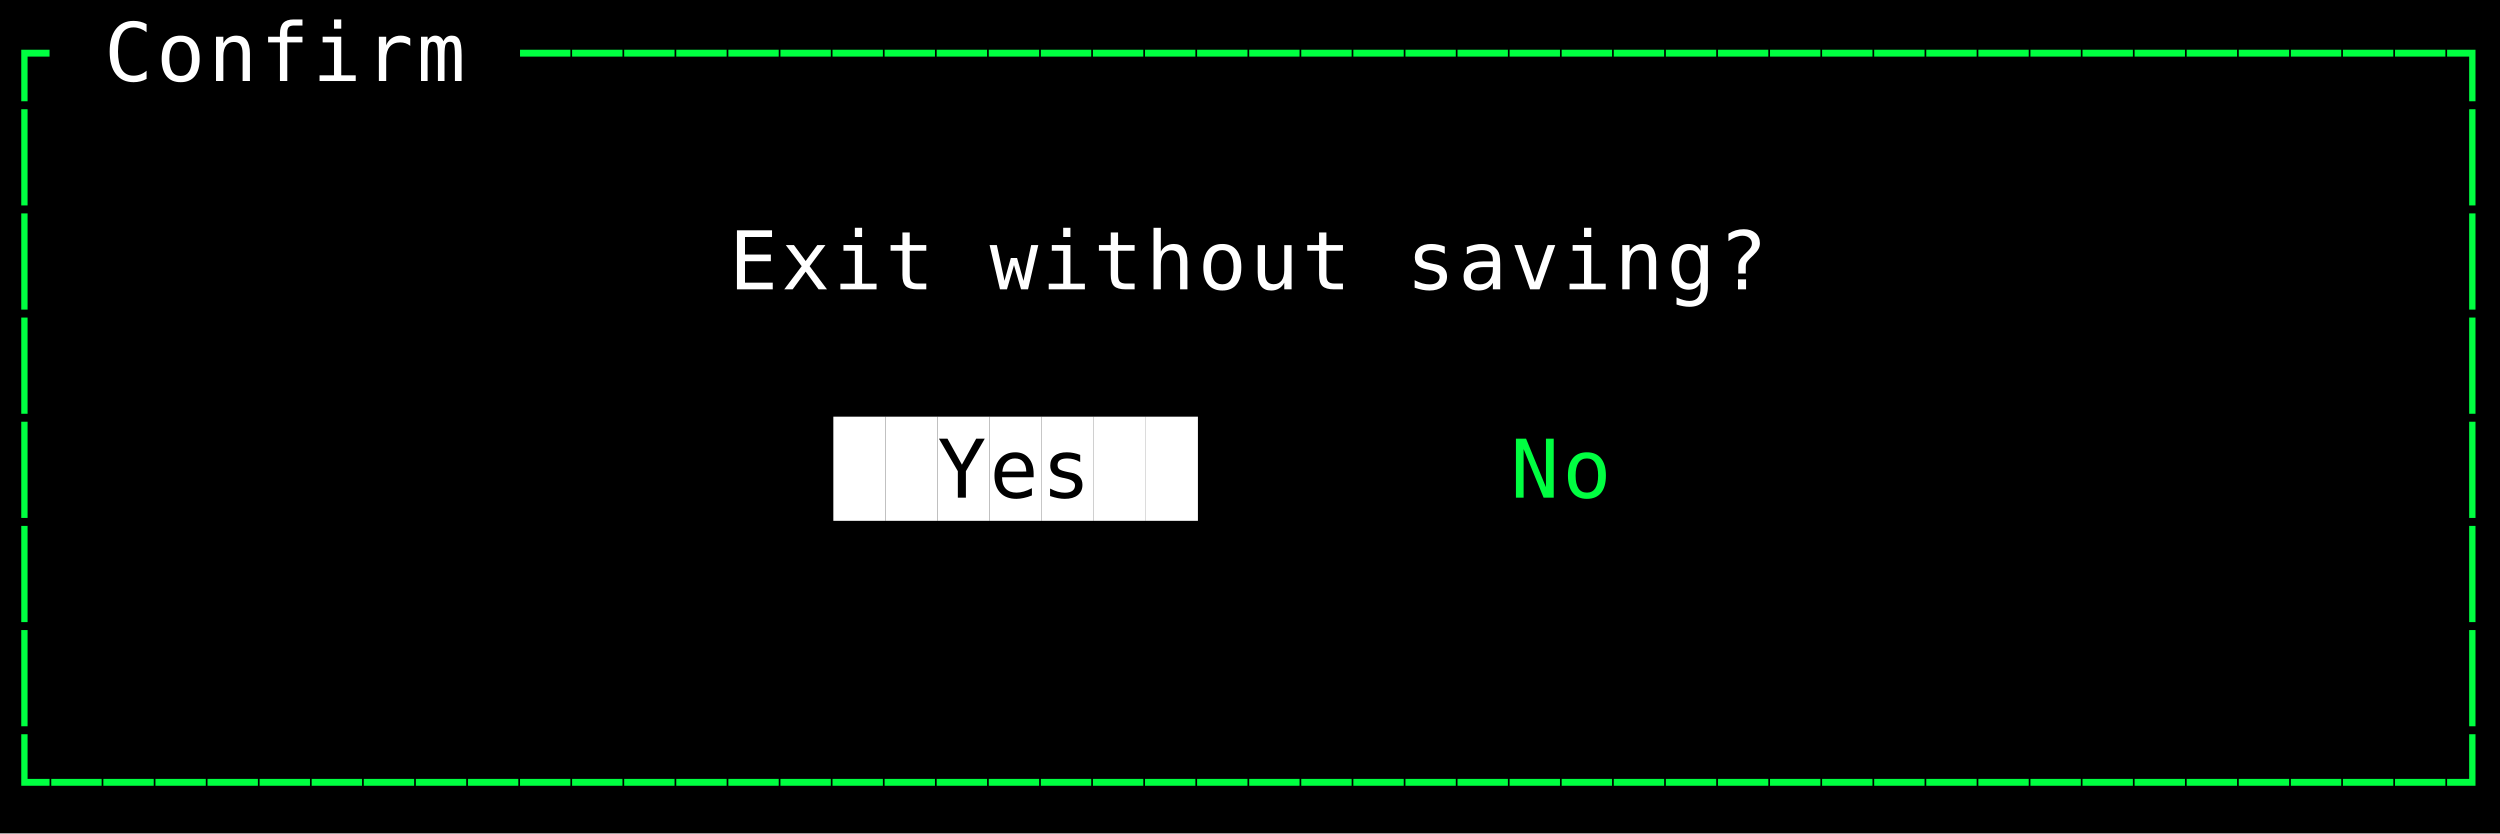
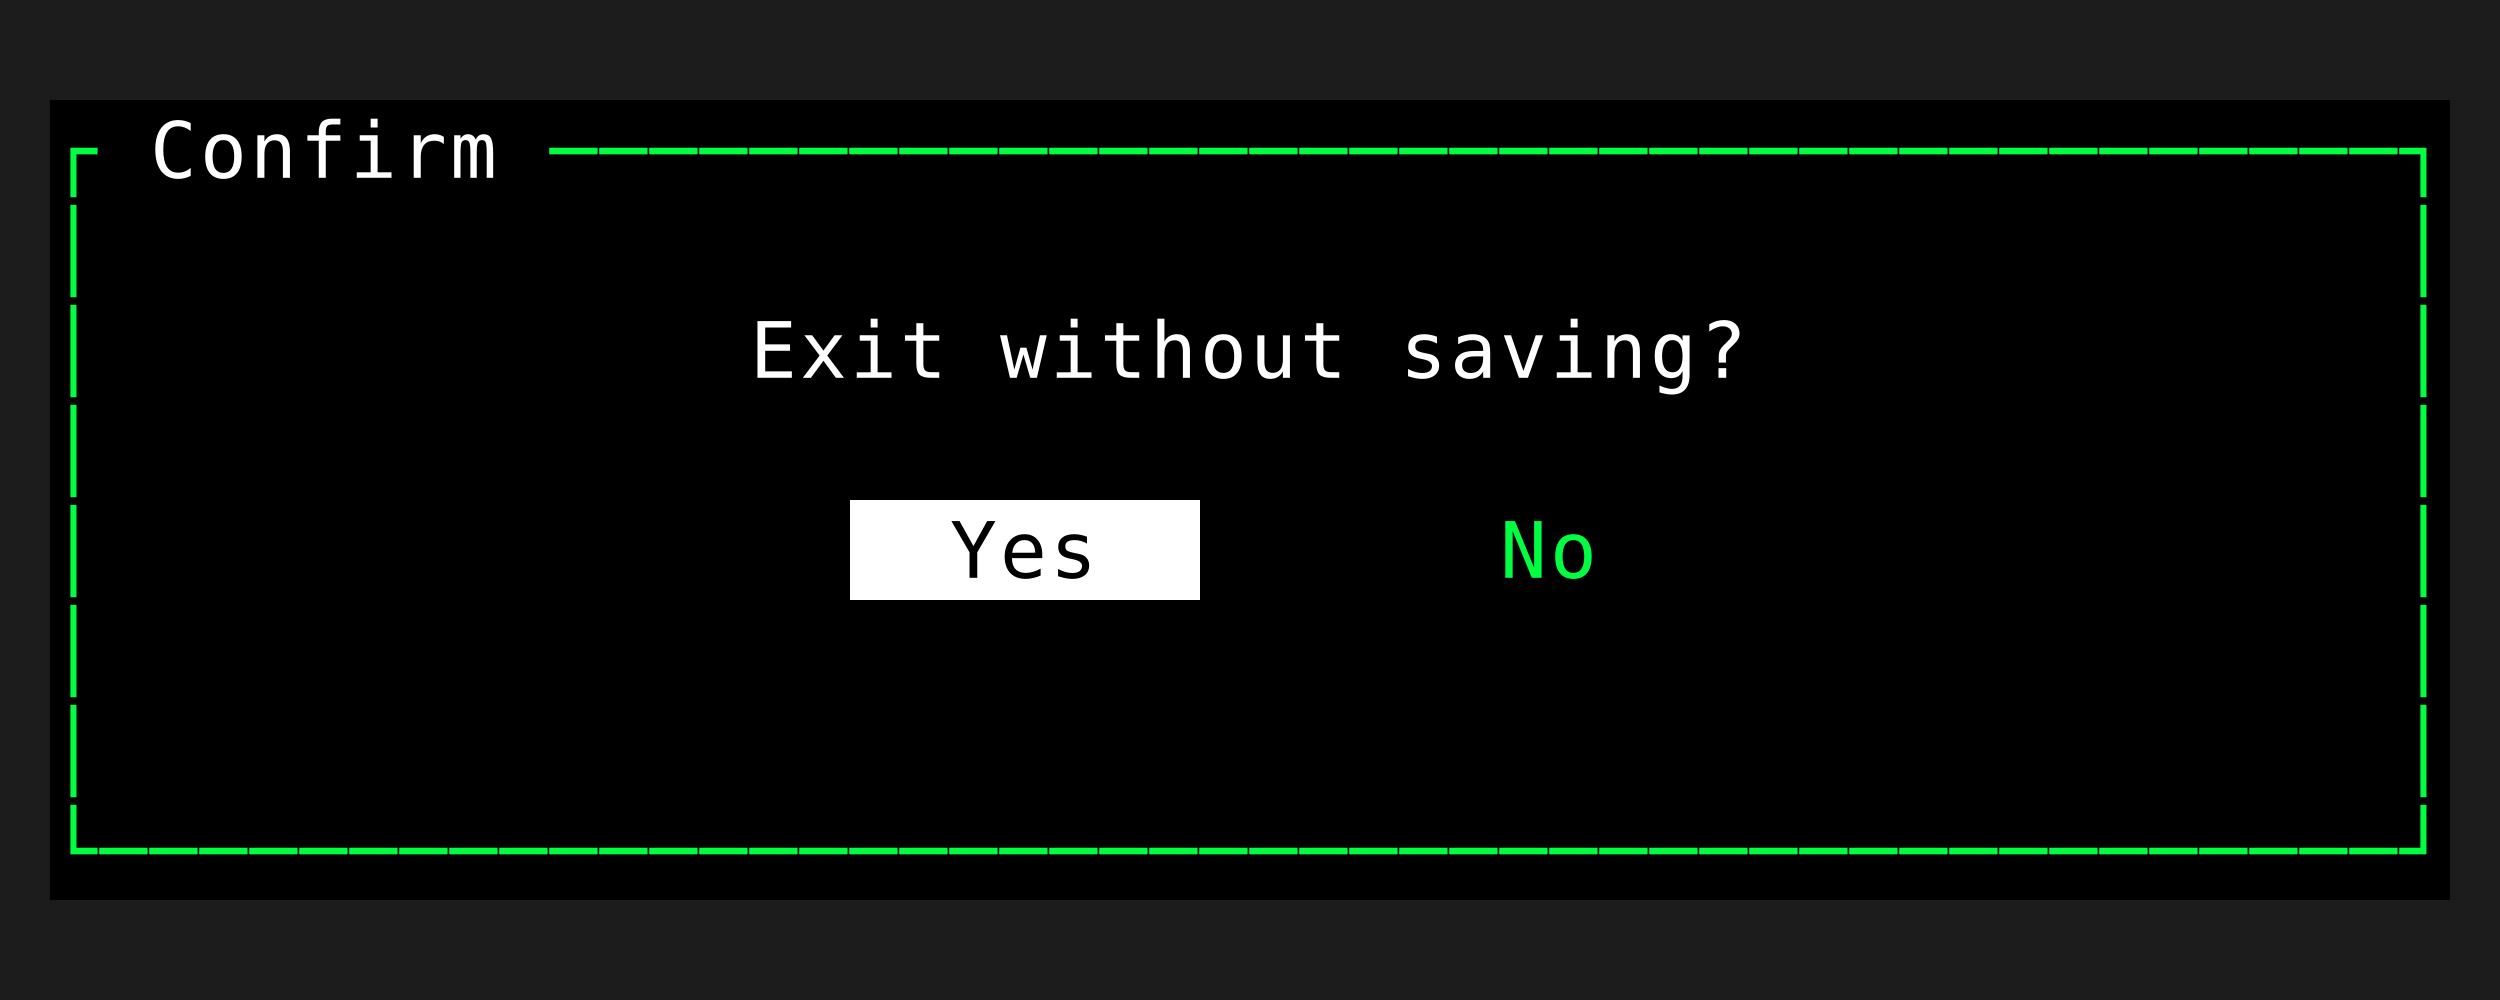
- <svg xmlns="http://www.w3.org/2000/svg" width="432" height="144" viewBox="0 0 432 144" role="img" aria-label="Confirm dialog — Yes focused" style="background:#000000">
+ <svg xmlns="http://www.w3.org/2000/svg" width="450" height="180" viewBox="0 0 450 180" role="img" aria-label="Confirm dialog — Yes focused" style="background:#000000">
  <rect width="100%" height="100%" fill="#000000" />
  <g font-family="ui-monospace, SFMono-Regular, Menlo, Consolas, monospace" font-size="14">
-     <text x="0" y="14" fill="#00ff41">┌</text>
-     <text x="18" y="14" fill="#ffffff">C</text>
-     <text x="27" y="14" fill="#ffffff">o</text>
-     <text x="36" y="14" fill="#ffffff">n</text>
-     <text x="45" y="14" fill="#ffffff">f</text>
-     <text x="54" y="14" fill="#ffffff">i</text>
-     <text x="63" y="14" fill="#ffffff">r</text>
-     <text x="72" y="14" fill="#ffffff">m</text>
-     <text x="90" y="14" fill="#00ff41">─</text>
-     <text x="99" y="14" fill="#00ff41">─</text>
-     <text x="108" y="14" fill="#00ff41">─</text>
-     <text x="117" y="14" fill="#00ff41">─</text>
-     <text x="126" y="14" fill="#00ff41">─</text>
-     <text x="135" y="14" fill="#00ff41">─</text>
-     <text x="144" y="14" fill="#00ff41">─</text>
-     <text x="153" y="14" fill="#00ff41">─</text>
-     <text x="162" y="14" fill="#00ff41">─</text>
-     <text x="171" y="14" fill="#00ff41">─</text>
-     <text x="180" y="14" fill="#00ff41">─</text>
-     <text x="189" y="14" fill="#00ff41">─</text>
-     <text x="198" y="14" fill="#00ff41">─</text>
-     <text x="207" y="14" fill="#00ff41">─</text>
-     <text x="216" y="14" fill="#00ff41">─</text>
-     <text x="225" y="14" fill="#00ff41">─</text>
-     <text x="234" y="14" fill="#00ff41">─</text>
-     <text x="243" y="14" fill="#00ff41">─</text>
-     <text x="252" y="14" fill="#00ff41">─</text>
-     <text x="261" y="14" fill="#00ff41">─</text>
-     <text x="270" y="14" fill="#00ff41">─</text>
-     <text x="279" y="14" fill="#00ff41">─</text>
-     <text x="288" y="14" fill="#00ff41">─</text>
-     <text x="297" y="14" fill="#00ff41">─</text>
-     <text x="306" y="14" fill="#00ff41">─</text>
-     <text x="315" y="14" fill="#00ff41">─</text>
-     <text x="324" y="14" fill="#00ff41">─</text>
-     <text x="333" y="14" fill="#00ff41">─</text>
-     <text x="342" y="14" fill="#00ff41">─</text>
-     <text x="351" y="14" fill="#00ff41">─</text>
-     <text x="360" y="14" fill="#00ff41">─</text>
-     <text x="369" y="14" fill="#00ff41">─</text>
-     <text x="378" y="14" fill="#00ff41">─</text>
-     <text x="387" y="14" fill="#00ff41">─</text>
-     <text x="396" y="14" fill="#00ff41">─</text>
-     <text x="405" y="14" fill="#00ff41">─</text>
-     <text x="414" y="14" fill="#00ff41">─</text>
-     <text x="423" y="14" fill="#00ff41">┐</text>
-     <text x="0" y="32" fill="#00ff41">│</text>
-     <text x="423" y="32" fill="#00ff41">│</text>
-     <text x="0" y="50" fill="#00ff41">│</text>
-     <text x="126" y="50" fill="#ffffff">E</text>
-     <text x="135" y="50" fill="#ffffff">x</text>
-     <text x="144" y="50" fill="#ffffff">i</text>
-     <text x="153" y="50" fill="#ffffff">t</text>
-     <text x="171" y="50" fill="#ffffff">w</text>
-     <text x="180" y="50" fill="#ffffff">i</text>
-     <text x="189" y="50" fill="#ffffff">t</text>
-     <text x="198" y="50" fill="#ffffff">h</text>
-     <text x="207" y="50" fill="#ffffff">o</text>
-     <text x="216" y="50" fill="#ffffff">u</text>
-     <text x="225" y="50" fill="#ffffff">t</text>
-     <text x="243" y="50" fill="#ffffff">s</text>
-     <text x="252" y="50" fill="#ffffff">a</text>
-     <text x="261" y="50" fill="#ffffff">v</text>
-     <text x="270" y="50" fill="#ffffff">i</text>
-     <text x="279" y="50" fill="#ffffff">n</text>
-     <text x="288" y="50" fill="#ffffff">g</text>
-     <text x="297" y="50" fill="#ffffff">?</text>
-     <text x="423" y="50" fill="#00ff41">│</text>
-     <text x="0" y="68" fill="#00ff41">│</text>
-     <text x="423" y="68" fill="#00ff41">│</text>
-     <text x="0" y="86" fill="#00ff41">│</text>
-     <rect x="144" y="72" width="9" height="18" fill="#ffffff" />
-     <rect x="153" y="72" width="9" height="18" fill="#ffffff" />
-     <rect x="162" y="72" width="9" height="18" fill="#ffffff" />
-     <text x="162" y="86" fill="#000000">Y</text>
-     <rect x="171" y="72" width="9" height="18" fill="#ffffff" />
-     <text x="171" y="86" fill="#000000">e</text>
-     <rect x="180" y="72" width="9" height="18" fill="#ffffff" />
-     <text x="180" y="86" fill="#000000">s</text>
-     <rect x="189" y="72" width="9" height="18" fill="#ffffff" />
-     <rect x="198" y="72" width="9" height="18" fill="#ffffff" />
-     <text x="261" y="86" fill="#00ff41">N</text>
-     <text x="270" y="86" fill="#00ff41">o</text>
-     <text x="423" y="86" fill="#00ff41">│</text>
-     <text x="0" y="104" fill="#00ff41">│</text>
-     <text x="423" y="104" fill="#00ff41">│</text>
-     <text x="0" y="122" fill="#00ff41">│</text>
-     <text x="423" y="122" fill="#00ff41">│</text>
-     <text x="0" y="140" fill="#00ff41">└</text>
-     <text x="9" y="140" fill="#00ff41">─</text>
-     <text x="18" y="140" fill="#00ff41">─</text>
-     <text x="27" y="140" fill="#00ff41">─</text>
-     <text x="36" y="140" fill="#00ff41">─</text>
-     <text x="45" y="140" fill="#00ff41">─</text>
-     <text x="54" y="140" fill="#00ff41">─</text>
-     <text x="63" y="140" fill="#00ff41">─</text>
-     <text x="72" y="140" fill="#00ff41">─</text>
-     <text x="81" y="140" fill="#00ff41">─</text>
-     <text x="90" y="140" fill="#00ff41">─</text>
-     <text x="99" y="140" fill="#00ff41">─</text>
-     <text x="108" y="140" fill="#00ff41">─</text>
-     <text x="117" y="140" fill="#00ff41">─</text>
-     <text x="126" y="140" fill="#00ff41">─</text>
-     <text x="135" y="140" fill="#00ff41">─</text>
-     <text x="144" y="140" fill="#00ff41">─</text>
-     <text x="153" y="140" fill="#00ff41">─</text>
-     <text x="162" y="140" fill="#00ff41">─</text>
-     <text x="171" y="140" fill="#00ff41">─</text>
-     <text x="180" y="140" fill="#00ff41">─</text>
-     <text x="189" y="140" fill="#00ff41">─</text>
-     <text x="198" y="140" fill="#00ff41">─</text>
-     <text x="207" y="140" fill="#00ff41">─</text>
-     <text x="216" y="140" fill="#00ff41">─</text>
-     <text x="225" y="140" fill="#00ff41">─</text>
-     <text x="234" y="140" fill="#00ff41">─</text>
-     <text x="243" y="140" fill="#00ff41">─</text>
-     <text x="252" y="140" fill="#00ff41">─</text>
-     <text x="261" y="140" fill="#00ff41">─</text>
-     <text x="270" y="140" fill="#00ff41">─</text>
-     <text x="279" y="140" fill="#00ff41">─</text>
-     <text x="288" y="140" fill="#00ff41">─</text>
-     <text x="297" y="140" fill="#00ff41">─</text>
-     <text x="306" y="140" fill="#00ff41">─</text>
-     <text x="315" y="140" fill="#00ff41">─</text>
-     <text x="324" y="140" fill="#00ff41">─</text>
-     <text x="333" y="140" fill="#00ff41">─</text>
-     <text x="342" y="140" fill="#00ff41">─</text>
-     <text x="351" y="140" fill="#00ff41">─</text>
-     <text x="360" y="140" fill="#00ff41">─</text>
-     <text x="369" y="140" fill="#00ff41">─</text>
-     <text x="378" y="140" fill="#00ff41">─</text>
-     <text x="387" y="140" fill="#00ff41">─</text>
-     <text x="396" y="140" fill="#00ff41">─</text>
-     <text x="405" y="140" fill="#00ff41">─</text>
-     <text x="414" y="140" fill="#00ff41">─</text>
-     <text x="423" y="140" fill="#00ff41">┘</text>
+     <rect x="0" y="0" width="9" height="18" fill="#1c1c1c" />
+     <rect x="9" y="0" width="9" height="18" fill="#1c1c1c" />
+     <rect x="18" y="0" width="9" height="18" fill="#1c1c1c" />
+     <rect x="27" y="0" width="9" height="18" fill="#1c1c1c" />
+     <rect x="36" y="0" width="9" height="18" fill="#1c1c1c" />
+     <rect x="45" y="0" width="9" height="18" fill="#1c1c1c" />
+     <rect x="54" y="0" width="9" height="18" fill="#1c1c1c" />
+     <rect x="63" y="0" width="9" height="18" fill="#1c1c1c" />
+     <rect x="72" y="0" width="9" height="18" fill="#1c1c1c" />
+     <rect x="81" y="0" width="9" height="18" fill="#1c1c1c" />
+     <rect x="90" y="0" width="9" height="18" fill="#1c1c1c" />
+     <rect x="99" y="0" width="9" height="18" fill="#1c1c1c" />
+     <rect x="108" y="0" width="9" height="18" fill="#1c1c1c" />
+     <rect x="117" y="0" width="9" height="18" fill="#1c1c1c" />
+     <rect x="126" y="0" width="9" height="18" fill="#1c1c1c" />
+     <rect x="135" y="0" width="9" height="18" fill="#1c1c1c" />
+     <rect x="144" y="0" width="9" height="18" fill="#1c1c1c" />
+     <rect x="153" y="0" width="9" height="18" fill="#1c1c1c" />
+     <rect x="162" y="0" width="9" height="18" fill="#1c1c1c" />
+     <rect x="171" y="0" width="9" height="18" fill="#1c1c1c" />
+     <rect x="180" y="0" width="9" height="18" fill="#1c1c1c" />
+     <rect x="189" y="0" width="9" height="18" fill="#1c1c1c" />
+     <rect x="198" y="0" width="9" height="18" fill="#1c1c1c" />
+     <rect x="207" y="0" width="9" height="18" fill="#1c1c1c" />
+     <rect x="216" y="0" width="9" height="18" fill="#1c1c1c" />
+     <rect x="225" y="0" width="9" height="18" fill="#1c1c1c" />
+     <rect x="234" y="0" width="9" height="18" fill="#1c1c1c" />
+     <rect x="243" y="0" width="9" height="18" fill="#1c1c1c" />
+     <rect x="252" y="0" width="9" height="18" fill="#1c1c1c" />
+     <rect x="261" y="0" width="9" height="18" fill="#1c1c1c" />
+     <rect x="270" y="0" width="9" height="18" fill="#1c1c1c" />
+     <rect x="279" y="0" width="9" height="18" fill="#1c1c1c" />
+     <rect x="288" y="0" width="9" height="18" fill="#1c1c1c" />
+     <rect x="297" y="0" width="9" height="18" fill="#1c1c1c" />
+     <rect x="306" y="0" width="9" height="18" fill="#1c1c1c" />
+     <rect x="315" y="0" width="9" height="18" fill="#1c1c1c" />
+     <rect x="324" y="0" width="9" height="18" fill="#1c1c1c" />
+     <rect x="333" y="0" width="9" height="18" fill="#1c1c1c" />
+     <rect x="342" y="0" width="9" height="18" fill="#1c1c1c" />
+     <rect x="351" y="0" width="9" height="18" fill="#1c1c1c" />
+     <rect x="360" y="0" width="9" height="18" fill="#1c1c1c" />
+     <rect x="369" y="0" width="9" height="18" fill="#1c1c1c" />
+     <rect x="378" y="0" width="9" height="18" fill="#1c1c1c" />
+     <rect x="387" y="0" width="9" height="18" fill="#1c1c1c" />
+     <rect x="396" y="0" width="9" height="18" fill="#1c1c1c" />
+     <rect x="405" y="0" width="9" height="18" fill="#1c1c1c" />
+     <rect x="414" y="0" width="9" height="18" fill="#1c1c1c" />
+     <rect x="423" y="0" width="9" height="18" fill="#1c1c1c" />
+     <rect x="432" y="0" width="9" height="18" fill="#1c1c1c" />
+     <rect x="441" y="0" width="9" height="18" fill="#1c1c1c" />
+     <rect x="0" y="18" width="9" height="18" fill="#1c1c1c" />
+     <text x="9" y="32" fill="#00ff41">┌</text>
+     <text x="27" y="32" fill="#ffffff">C</text>
+     <text x="36" y="32" fill="#ffffff">o</text>
+     <text x="45" y="32" fill="#ffffff">n</text>
+     <text x="54" y="32" fill="#ffffff">f</text>
+     <text x="63" y="32" fill="#ffffff">i</text>
+     <text x="72" y="32" fill="#ffffff">r</text>
+     <text x="81" y="32" fill="#ffffff">m</text>
+     <text x="99" y="32" fill="#00ff41">─</text>
+     <text x="108" y="32" fill="#00ff41">─</text>
+     <text x="117" y="32" fill="#00ff41">─</text>
+     <text x="126" y="32" fill="#00ff41">─</text>
+     <text x="135" y="32" fill="#00ff41">─</text>
+     <text x="144" y="32" fill="#00ff41">─</text>
+     <text x="153" y="32" fill="#00ff41">─</text>
+     <text x="162" y="32" fill="#00ff41">─</text>
+     <text x="171" y="32" fill="#00ff41">─</text>
+     <text x="180" y="32" fill="#00ff41">─</text>
+     <text x="189" y="32" fill="#00ff41">─</text>
+     <text x="198" y="32" fill="#00ff41">─</text>
+     <text x="207" y="32" fill="#00ff41">─</text>
+     <text x="216" y="32" fill="#00ff41">─</text>
+     <text x="225" y="32" fill="#00ff41">─</text>
+     <text x="234" y="32" fill="#00ff41">─</text>
+     <text x="243" y="32" fill="#00ff41">─</text>
+     <text x="252" y="32" fill="#00ff41">─</text>
+     <text x="261" y="32" fill="#00ff41">─</text>
+     <text x="270" y="32" fill="#00ff41">─</text>
+     <text x="279" y="32" fill="#00ff41">─</text>
+     <text x="288" y="32" fill="#00ff41">─</text>
+     <text x="297" y="32" fill="#00ff41">─</text>
+     <text x="306" y="32" fill="#00ff41">─</text>
+     <text x="315" y="32" fill="#00ff41">─</text>
+     <text x="324" y="32" fill="#00ff41">─</text>
+     <text x="333" y="32" fill="#00ff41">─</text>
+     <text x="342" y="32" fill="#00ff41">─</text>
+     <text x="351" y="32" fill="#00ff41">─</text>
+     <text x="360" y="32" fill="#00ff41">─</text>
+     <text x="369" y="32" fill="#00ff41">─</text>
+     <text x="378" y="32" fill="#00ff41">─</text>
+     <text x="387" y="32" fill="#00ff41">─</text>
+     <text x="396" y="32" fill="#00ff41">─</text>
+     <text x="405" y="32" fill="#00ff41">─</text>
+     <text x="414" y="32" fill="#00ff41">─</text>
+     <text x="423" y="32" fill="#00ff41">─</text>
+     <text x="432" y="32" fill="#00ff41">┐</text>
+     <rect x="441" y="18" width="9" height="18" fill="#1c1c1c" />
+     <rect x="0" y="36" width="9" height="18" fill="#1c1c1c" />
+     <text x="9" y="50" fill="#00ff41">│</text>
+     <text x="432" y="50" fill="#00ff41">│</text>
+     <rect x="441" y="36" width="9" height="18" fill="#1c1c1c" />
+     <rect x="0" y="54" width="9" height="18" fill="#1c1c1c" />
+     <text x="9" y="68" fill="#00ff41">│</text>
+     <text x="135" y="68" fill="#ffffff">E</text>
+     <text x="144" y="68" fill="#ffffff">x</text>
+     <text x="153" y="68" fill="#ffffff">i</text>
+     <text x="162" y="68" fill="#ffffff">t</text>
+     <text x="180" y="68" fill="#ffffff">w</text>
+     <text x="189" y="68" fill="#ffffff">i</text>
+     <text x="198" y="68" fill="#ffffff">t</text>
+     <text x="207" y="68" fill="#ffffff">h</text>
+     <text x="216" y="68" fill="#ffffff">o</text>
+     <text x="225" y="68" fill="#ffffff">u</text>
+     <text x="234" y="68" fill="#ffffff">t</text>
+     <text x="252" y="68" fill="#ffffff">s</text>
+     <text x="261" y="68" fill="#ffffff">a</text>
+     <text x="270" y="68" fill="#ffffff">v</text>
+     <text x="279" y="68" fill="#ffffff">i</text>
+     <text x="288" y="68" fill="#ffffff">n</text>
+     <text x="297" y="68" fill="#ffffff">g</text>
+     <text x="306" y="68" fill="#ffffff">?</text>
+     <text x="432" y="68" fill="#00ff41">│</text>
+     <rect x="441" y="54" width="9" height="18" fill="#1c1c1c" />
+     <rect x="0" y="72" width="9" height="18" fill="#1c1c1c" />
+     <text x="9" y="86" fill="#00ff41">│</text>
+     <text x="432" y="86" fill="#00ff41">│</text>
+     <rect x="441" y="72" width="9" height="18" fill="#1c1c1c" />
+     <rect x="0" y="90" width="9" height="18" fill="#1c1c1c" />
+     <text x="9" y="104" fill="#00ff41">│</text>
+     <rect x="153" y="90" width="9" height="18" fill="#ffffff" />
+     <rect x="162" y="90" width="9" height="18" fill="#ffffff" />
+     <rect x="171" y="90" width="9" height="18" fill="#ffffff" />
+     <text x="171" y="104" fill="#000000">Y</text>
+     <rect x="180" y="90" width="9" height="18" fill="#ffffff" />
+     <text x="180" y="104" fill="#000000">e</text>
+     <rect x="189" y="90" width="9" height="18" fill="#ffffff" />
+     <text x="189" y="104" fill="#000000">s</text>
+     <rect x="198" y="90" width="9" height="18" fill="#ffffff" />
+     <rect x="207" y="90" width="9" height="18" fill="#ffffff" />
+     <text x="270" y="104" fill="#00ff41">N</text>
+     <text x="279" y="104" fill="#00ff41">o</text>
+     <text x="432" y="104" fill="#00ff41">│</text>
+     <rect x="441" y="90" width="9" height="18" fill="#1c1c1c" />
+     <rect x="0" y="108" width="9" height="18" fill="#1c1c1c" />
+     <text x="9" y="122" fill="#00ff41">│</text>
+     <text x="432" y="122" fill="#00ff41">│</text>
+     <rect x="441" y="108" width="9" height="18" fill="#1c1c1c" />
+     <rect x="0" y="126" width="9" height="18" fill="#1c1c1c" />
+     <text x="9" y="140" fill="#00ff41">│</text>
+     <text x="432" y="140" fill="#00ff41">│</text>
+     <rect x="441" y="126" width="9" height="18" fill="#1c1c1c" />
+     <rect x="0" y="144" width="9" height="18" fill="#1c1c1c" />
+     <text x="9" y="158" fill="#00ff41">└</text>
+     <text x="18" y="158" fill="#00ff41">─</text>
+     <text x="27" y="158" fill="#00ff41">─</text>
+     <text x="36" y="158" fill="#00ff41">─</text>
+     <text x="45" y="158" fill="#00ff41">─</text>
+     <text x="54" y="158" fill="#00ff41">─</text>
+     <text x="63" y="158" fill="#00ff41">─</text>
+     <text x="72" y="158" fill="#00ff41">─</text>
+     <text x="81" y="158" fill="#00ff41">─</text>
+     <text x="90" y="158" fill="#00ff41">─</text>
+     <text x="99" y="158" fill="#00ff41">─</text>
+     <text x="108" y="158" fill="#00ff41">─</text>
+     <text x="117" y="158" fill="#00ff41">─</text>
+     <text x="126" y="158" fill="#00ff41">─</text>
+     <text x="135" y="158" fill="#00ff41">─</text>
+     <text x="144" y="158" fill="#00ff41">─</text>
+     <text x="153" y="158" fill="#00ff41">─</text>
+     <text x="162" y="158" fill="#00ff41">─</text>
+     <text x="171" y="158" fill="#00ff41">─</text>
+     <text x="180" y="158" fill="#00ff41">─</text>
+     <text x="189" y="158" fill="#00ff41">─</text>
+     <text x="198" y="158" fill="#00ff41">─</text>
+     <text x="207" y="158" fill="#00ff41">─</text>
+     <text x="216" y="158" fill="#00ff41">─</text>
+     <text x="225" y="158" fill="#00ff41">─</text>
+     <text x="234" y="158" fill="#00ff41">─</text>
+     <text x="243" y="158" fill="#00ff41">─</text>
+     <text x="252" y="158" fill="#00ff41">─</text>
+     <text x="261" y="158" fill="#00ff41">─</text>
+     <text x="270" y="158" fill="#00ff41">─</text>
+     <text x="279" y="158" fill="#00ff41">─</text>
+     <text x="288" y="158" fill="#00ff41">─</text>
+     <text x="297" y="158" fill="#00ff41">─</text>
+     <text x="306" y="158" fill="#00ff41">─</text>
+     <text x="315" y="158" fill="#00ff41">─</text>
+     <text x="324" y="158" fill="#00ff41">─</text>
+     <text x="333" y="158" fill="#00ff41">─</text>
+     <text x="342" y="158" fill="#00ff41">─</text>
+     <text x="351" y="158" fill="#00ff41">─</text>
+     <text x="360" y="158" fill="#00ff41">─</text>
+     <text x="369" y="158" fill="#00ff41">─</text>
+     <text x="378" y="158" fill="#00ff41">─</text>
+     <text x="387" y="158" fill="#00ff41">─</text>
+     <text x="396" y="158" fill="#00ff41">─</text>
+     <text x="405" y="158" fill="#00ff41">─</text>
+     <text x="414" y="158" fill="#00ff41">─</text>
+     <text x="423" y="158" fill="#00ff41">─</text>
+     <text x="432" y="158" fill="#00ff41">┘</text>
+     <rect x="441" y="144" width="9" height="18" fill="#1c1c1c" />
+     <rect x="0" y="162" width="9" height="18" fill="#1c1c1c" />
+     <rect x="9" y="162" width="9" height="18" fill="#1c1c1c" />
+     <rect x="18" y="162" width="9" height="18" fill="#1c1c1c" />
+     <rect x="27" y="162" width="9" height="18" fill="#1c1c1c" />
+     <rect x="36" y="162" width="9" height="18" fill="#1c1c1c" />
+     <rect x="45" y="162" width="9" height="18" fill="#1c1c1c" />
+     <rect x="54" y="162" width="9" height="18" fill="#1c1c1c" />
+     <rect x="63" y="162" width="9" height="18" fill="#1c1c1c" />
+     <rect x="72" y="162" width="9" height="18" fill="#1c1c1c" />
+     <rect x="81" y="162" width="9" height="18" fill="#1c1c1c" />
+     <rect x="90" y="162" width="9" height="18" fill="#1c1c1c" />
+     <rect x="99" y="162" width="9" height="18" fill="#1c1c1c" />
+     <rect x="108" y="162" width="9" height="18" fill="#1c1c1c" />
+     <rect x="117" y="162" width="9" height="18" fill="#1c1c1c" />
+     <rect x="126" y="162" width="9" height="18" fill="#1c1c1c" />
+     <rect x="135" y="162" width="9" height="18" fill="#1c1c1c" />
+     <rect x="144" y="162" width="9" height="18" fill="#1c1c1c" />
+     <rect x="153" y="162" width="9" height="18" fill="#1c1c1c" />
+     <rect x="162" y="162" width="9" height="18" fill="#1c1c1c" />
+     <rect x="171" y="162" width="9" height="18" fill="#1c1c1c" />
+     <rect x="180" y="162" width="9" height="18" fill="#1c1c1c" />
+     <rect x="189" y="162" width="9" height="18" fill="#1c1c1c" />
+     <rect x="198" y="162" width="9" height="18" fill="#1c1c1c" />
+     <rect x="207" y="162" width="9" height="18" fill="#1c1c1c" />
+     <rect x="216" y="162" width="9" height="18" fill="#1c1c1c" />
+     <rect x="225" y="162" width="9" height="18" fill="#1c1c1c" />
+     <rect x="234" y="162" width="9" height="18" fill="#1c1c1c" />
+     <rect x="243" y="162" width="9" height="18" fill="#1c1c1c" />
+     <rect x="252" y="162" width="9" height="18" fill="#1c1c1c" />
+     <rect x="261" y="162" width="9" height="18" fill="#1c1c1c" />
+     <rect x="270" y="162" width="9" height="18" fill="#1c1c1c" />
+     <rect x="279" y="162" width="9" height="18" fill="#1c1c1c" />
+     <rect x="288" y="162" width="9" height="18" fill="#1c1c1c" />
+     <rect x="297" y="162" width="9" height="18" fill="#1c1c1c" />
+     <rect x="306" y="162" width="9" height="18" fill="#1c1c1c" />
+     <rect x="315" y="162" width="9" height="18" fill="#1c1c1c" />
+     <rect x="324" y="162" width="9" height="18" fill="#1c1c1c" />
+     <rect x="333" y="162" width="9" height="18" fill="#1c1c1c" />
+     <rect x="342" y="162" width="9" height="18" fill="#1c1c1c" />
+     <rect x="351" y="162" width="9" height="18" fill="#1c1c1c" />
+     <rect x="360" y="162" width="9" height="18" fill="#1c1c1c" />
+     <rect x="369" y="162" width="9" height="18" fill="#1c1c1c" />
+     <rect x="378" y="162" width="9" height="18" fill="#1c1c1c" />
+     <rect x="387" y="162" width="9" height="18" fill="#1c1c1c" />
+     <rect x="396" y="162" width="9" height="18" fill="#1c1c1c" />
+     <rect x="405" y="162" width="9" height="18" fill="#1c1c1c" />
+     <rect x="414" y="162" width="9" height="18" fill="#1c1c1c" />
+     <rect x="423" y="162" width="9" height="18" fill="#1c1c1c" />
+     <rect x="432" y="162" width="9" height="18" fill="#1c1c1c" />
+     <rect x="441" y="162" width="9" height="18" fill="#1c1c1c" />
  </g>
</svg>
